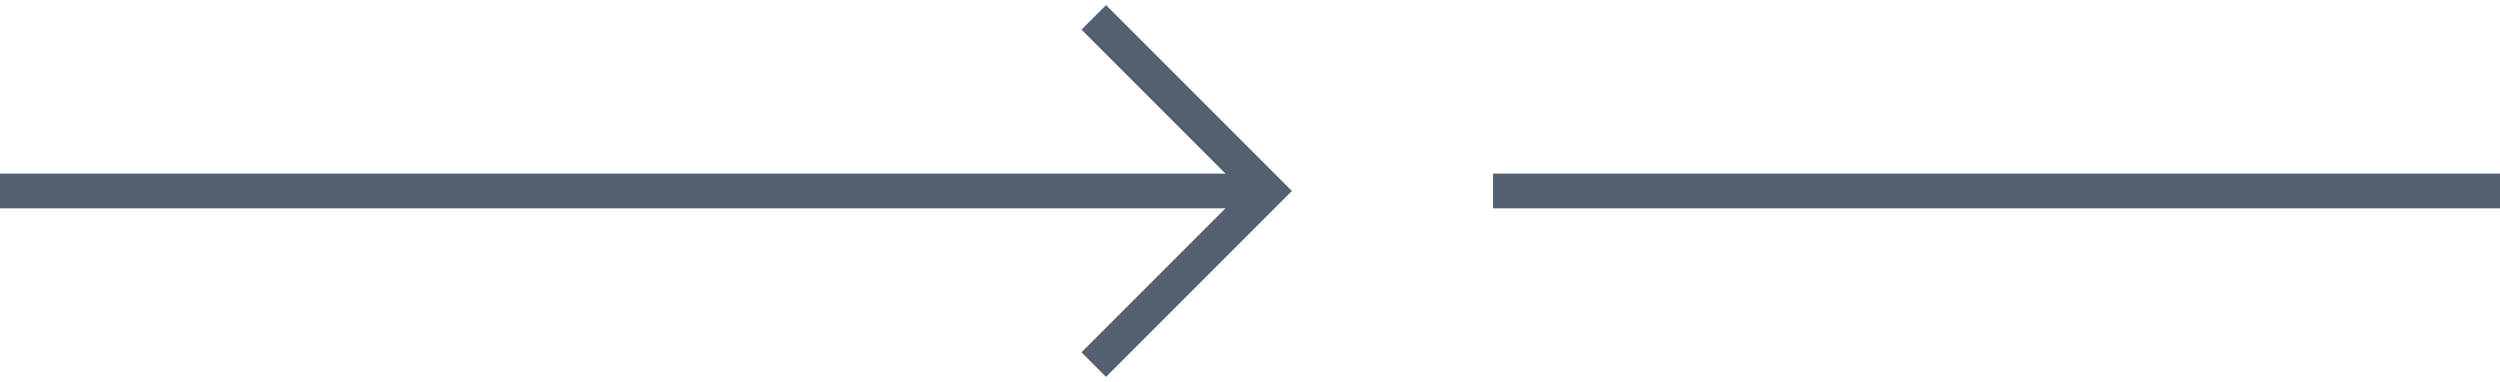
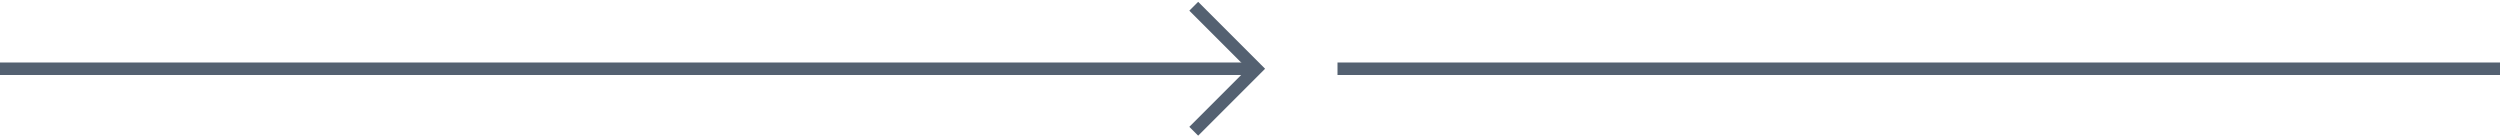
- <svg xmlns="http://www.w3.org/2000/svg" width="72px" height="11px" viewBox="0 0 72 11" version="1.1">
-   <defs />
+ <svg xmlns="http://www.w3.org/2000/svg" width="200px" height="11px" viewBox="0 0 200 11" version="1.1">
  <g id="Page-1" stroke="none" stroke-width="1" fill="none" fill-rule="evenodd">
    <g id="root-arrow" stroke="#546171">
-       <path d="M43,5.5 L72,5.5" id="Path-2-Copy-2" />
-       <path d="M0,5.5 L36,5.5" id="Path-2-Copy-3" />
-       <polyline id="Path-2" points="31.5 0.5 36.5 5.5 31.5 10.5" />
+       <path d="M107,5.5 L200,5.5" id="Path-2-Copy-2" />
+       <path d="M2.72848411e-12,5.5 L100,5.5" id="Path-2-Copy-3" />
+       <polyline id="Path-2" points="95.5 0.5 100.5 5.5 95.5 10.5" />
    </g>
  </g>
</svg>
